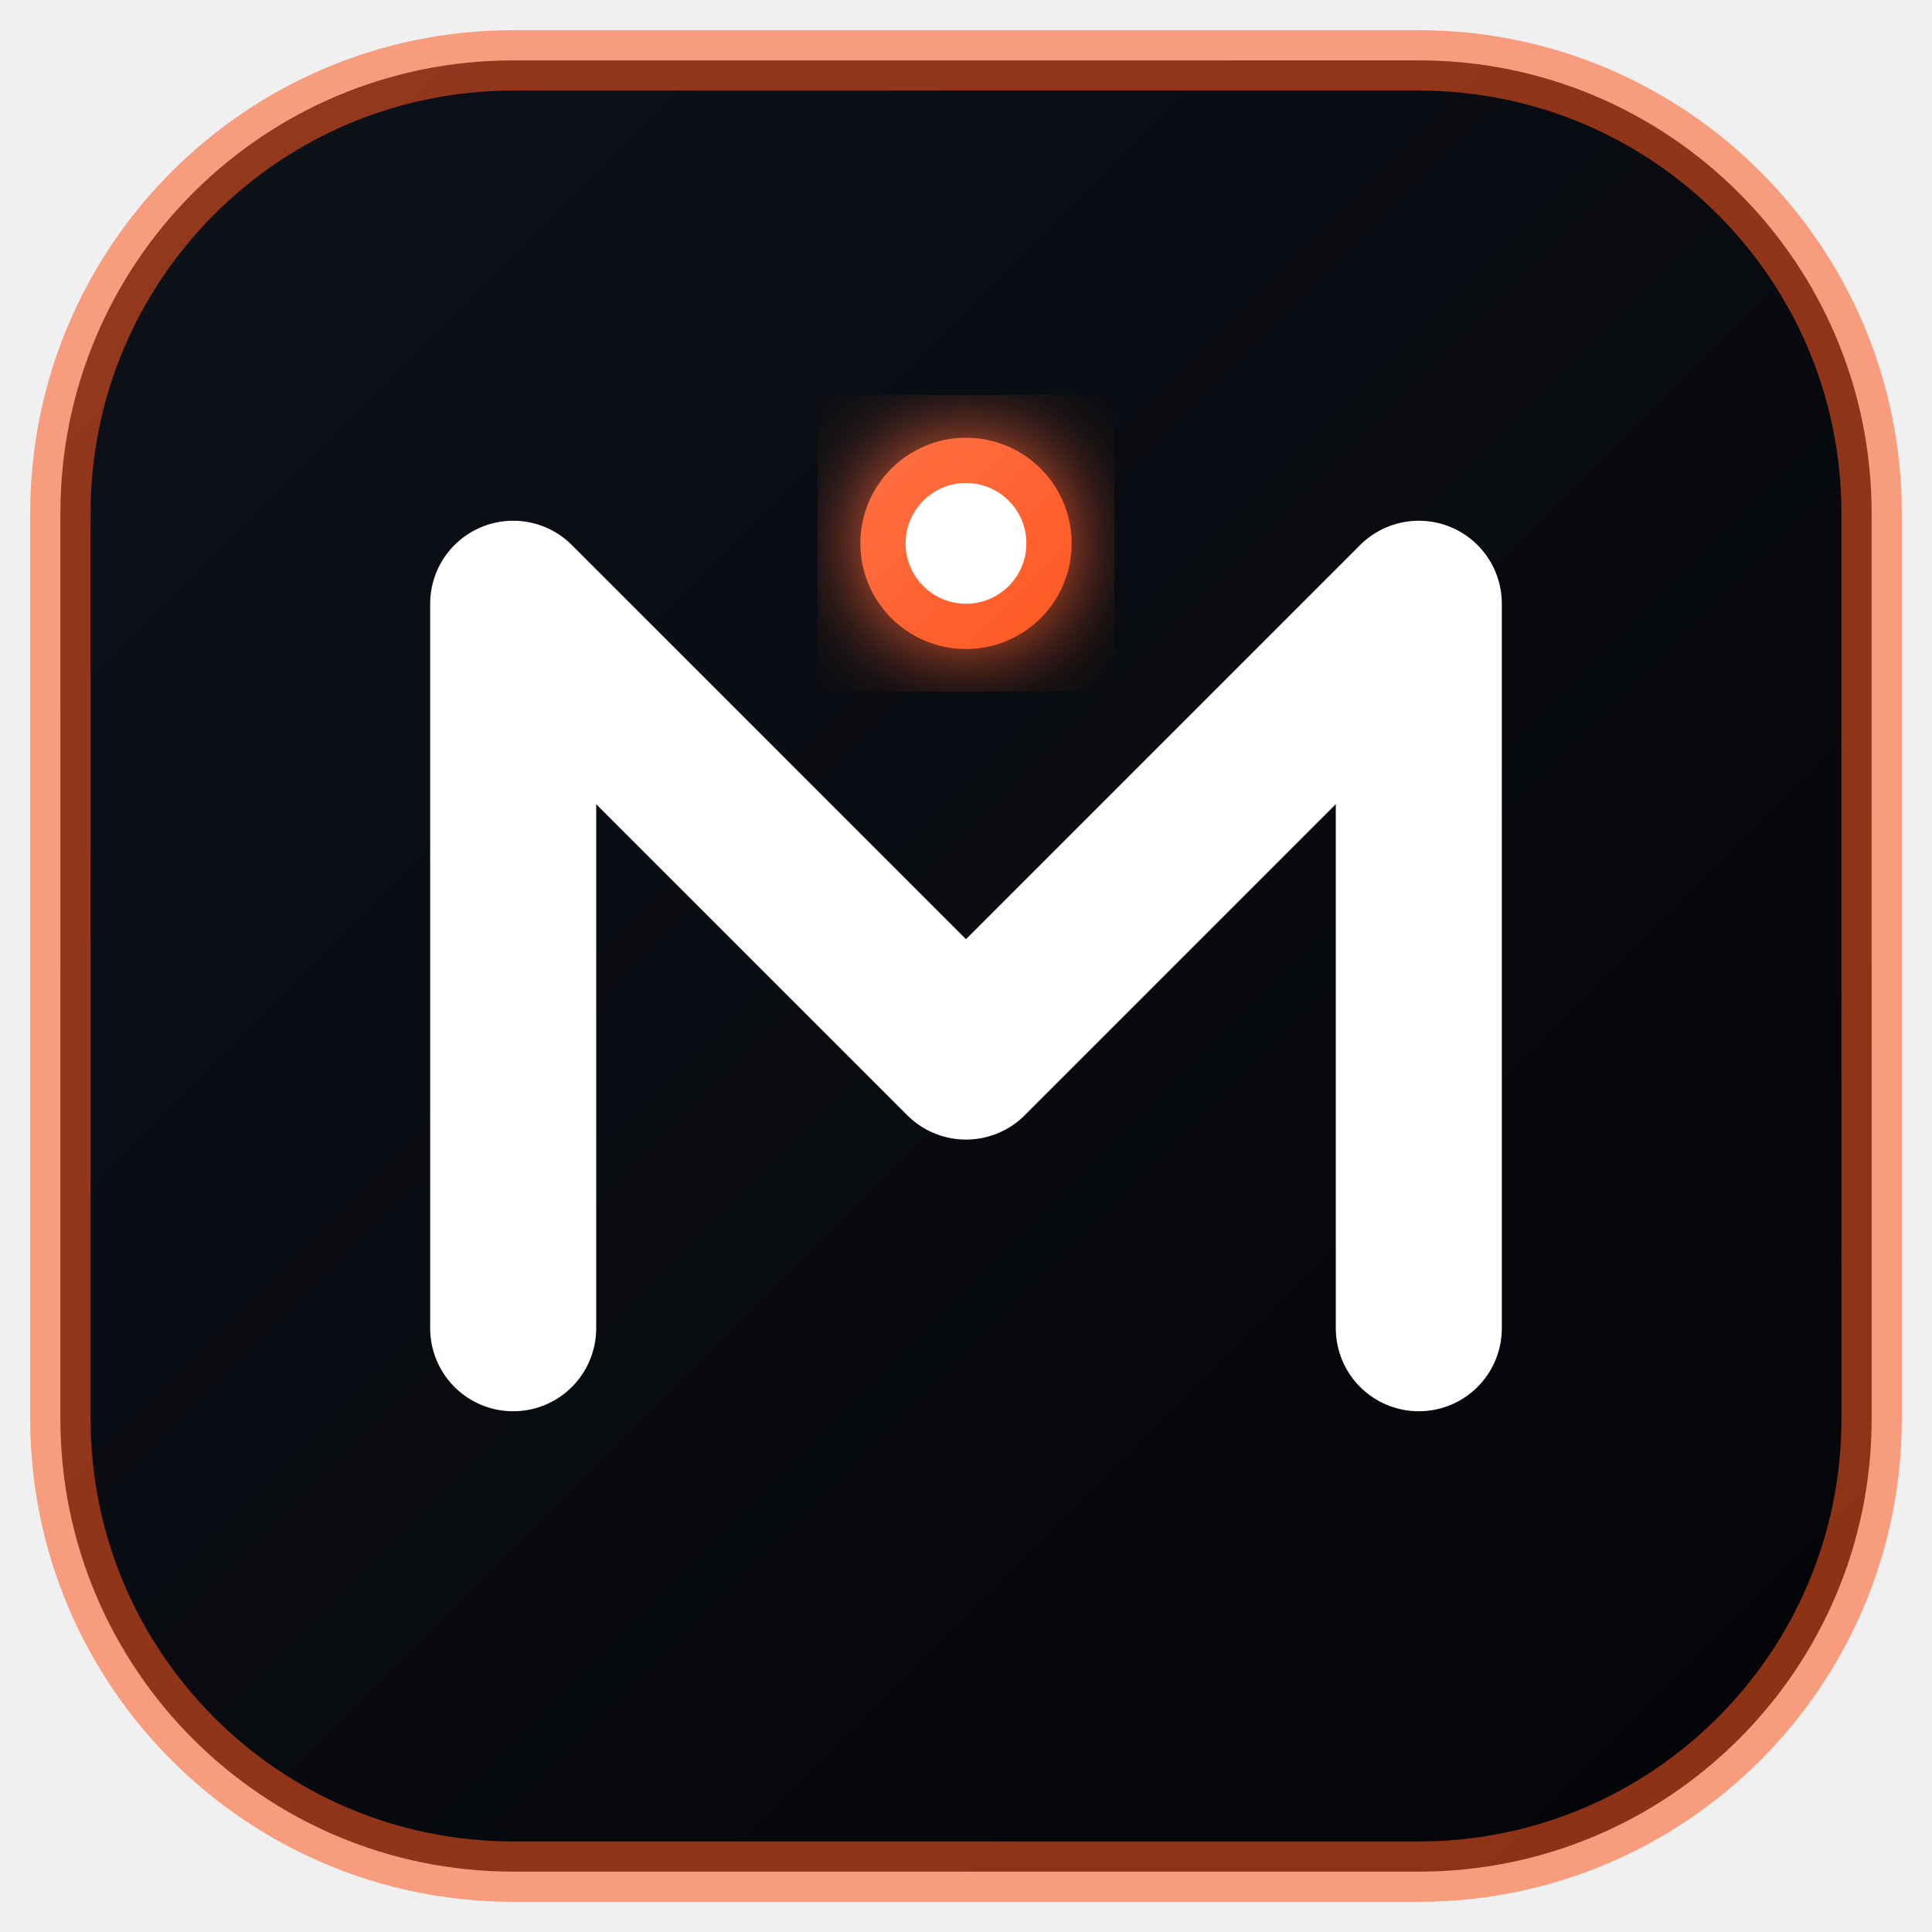
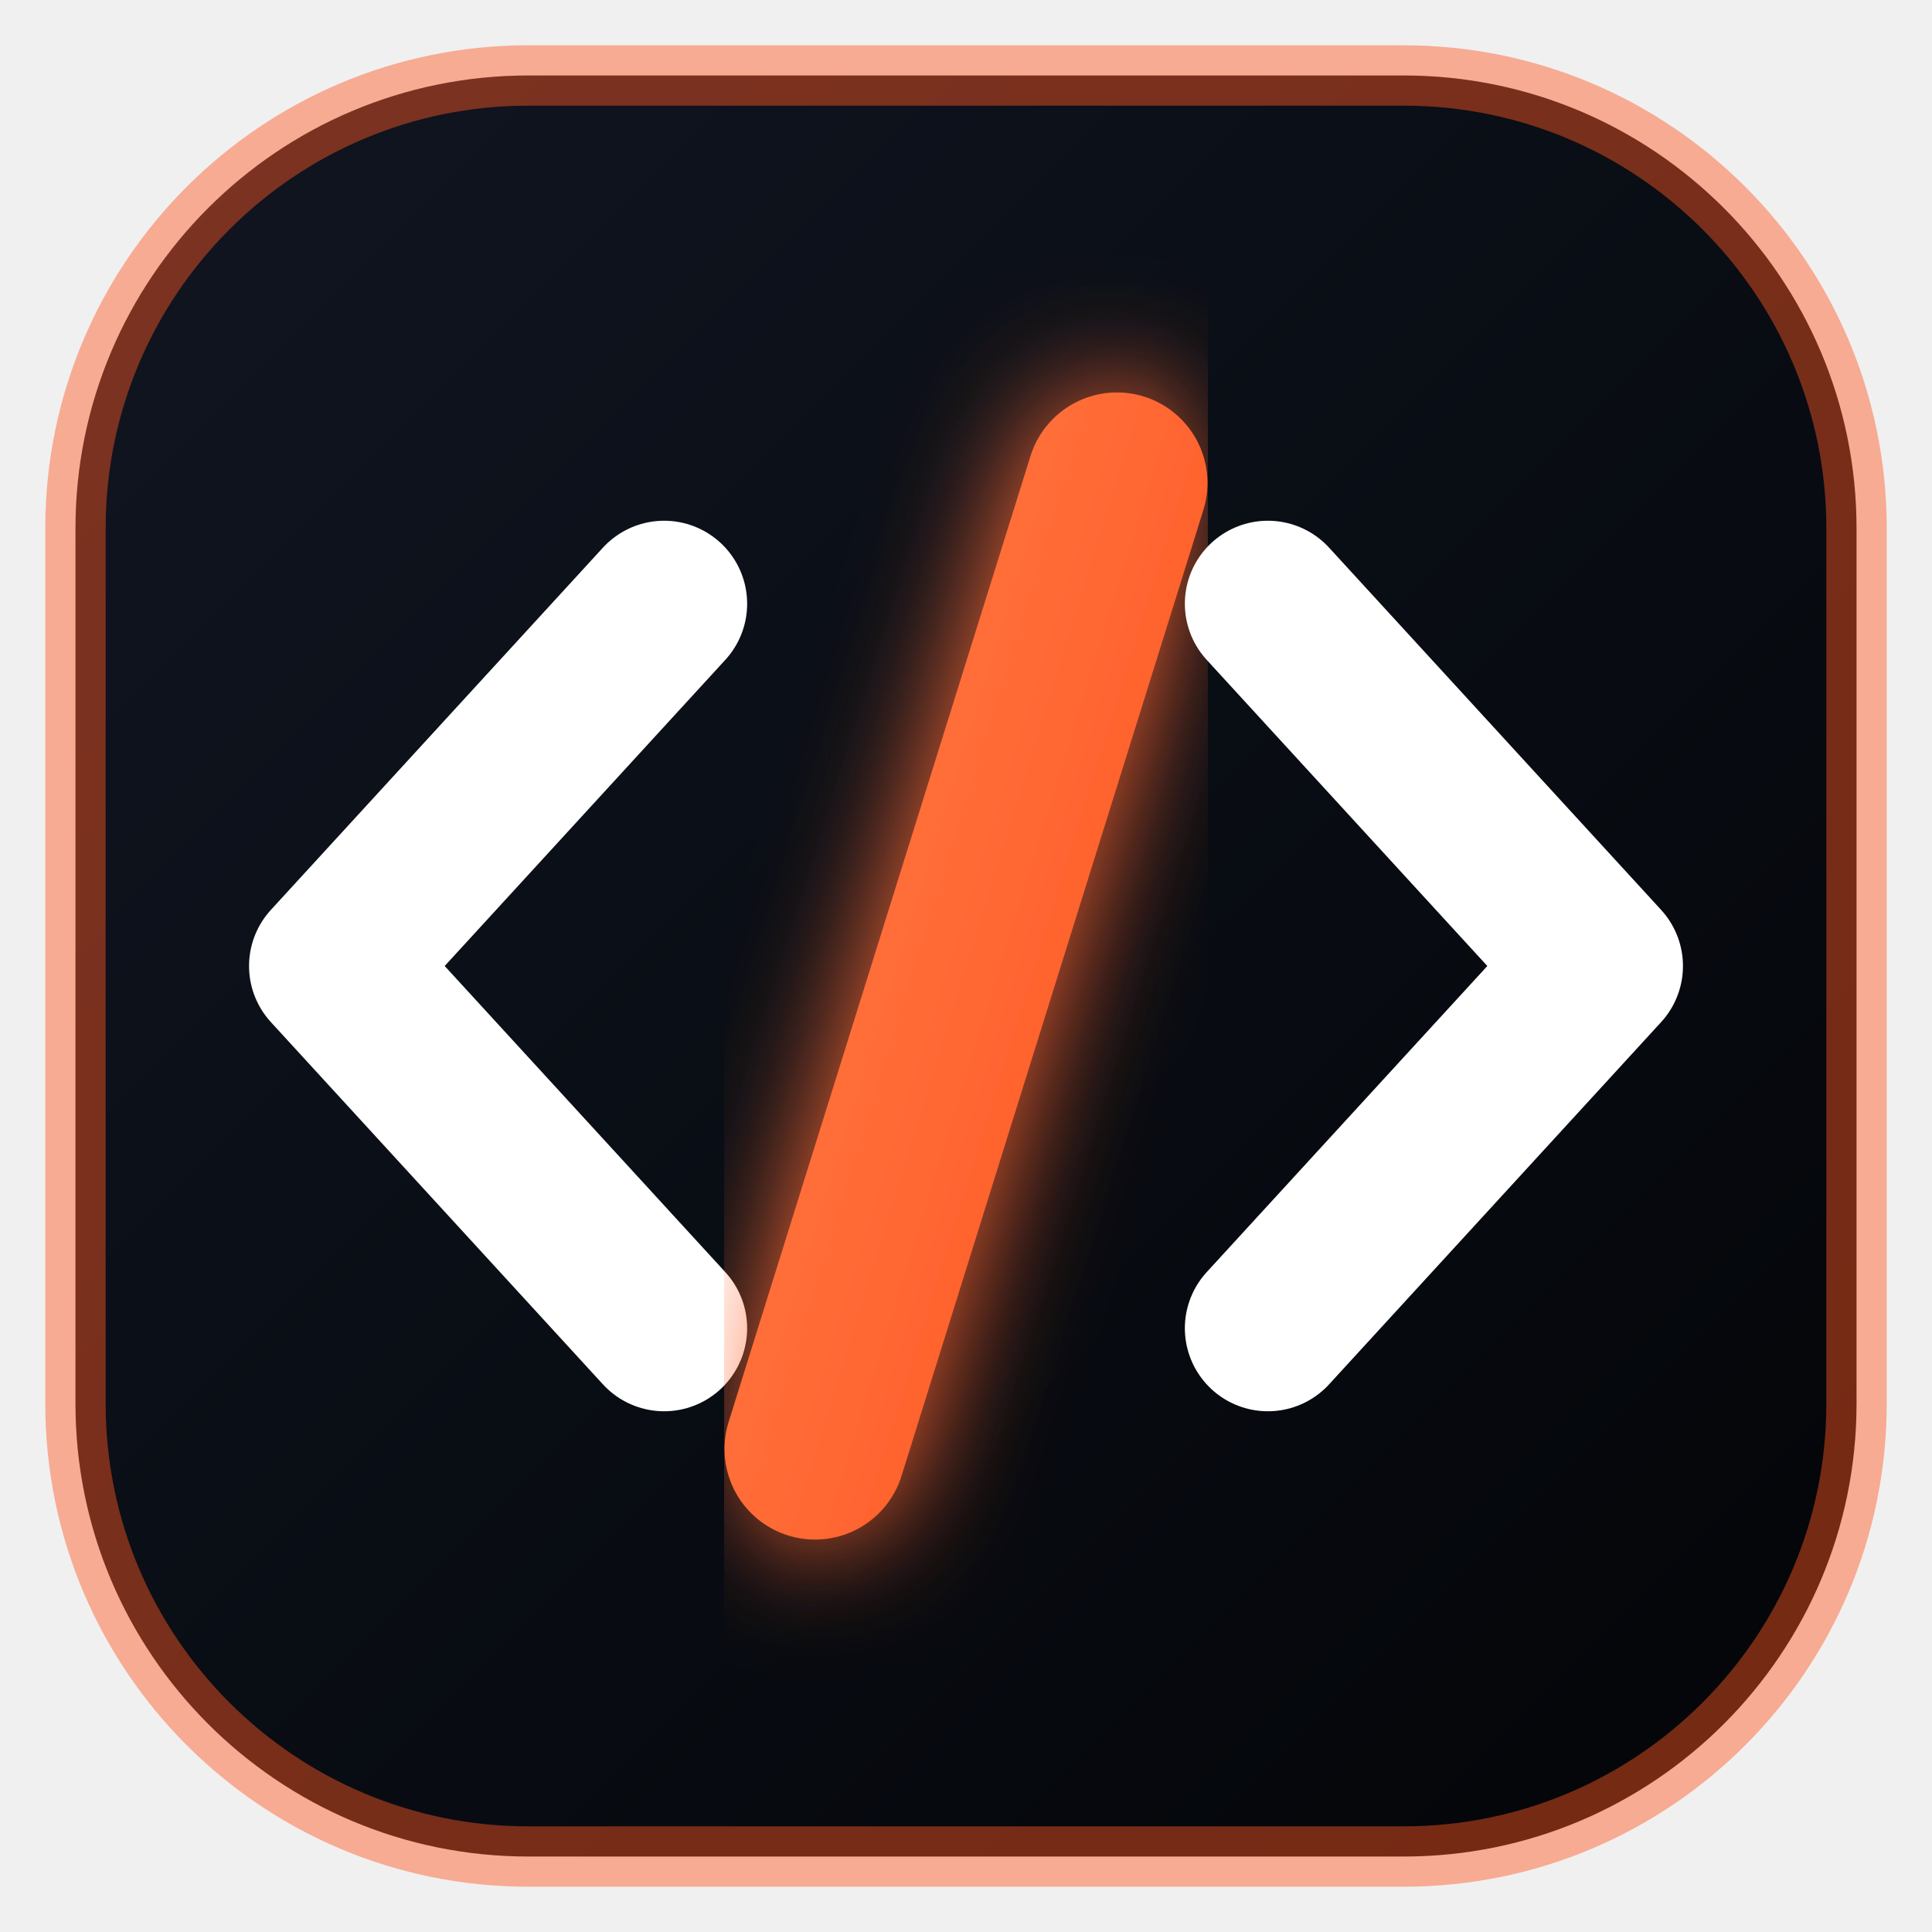
<svg xmlns="http://www.w3.org/2000/svg" viewBox="0 0 64 64" width="100%" height="100%">
  <defs>
-     <linearGradient id="bg" x1="0%" y1="0%" x2="100%" y2="100%">
-       <stop offset="0%" stop-color="#0E121A" />
+     <linearGradient id="bgGrad" x1="0%" y1="0%" x2="100%" y2="100%">
+       <stop offset="0%" stop-color="#111622" />
+       <stop offset="50%" stop-color="#090D14" />
      <stop offset="100%" stop-color="#030407" />
    </linearGradient>
-     <linearGradient id="orangeGlow" x1="0%" y1="0%" x2="100%" y2="100%">
-       <stop offset="0%" stop-color="#FF7043" />
+     <linearGradient id="slashGrad" x1="0%" y1="0%" x2="100%" y2="100%">
+       <stop offset="0%" stop-color="#FF7A45" />
      <stop offset="100%" stop-color="#FF5722" />
    </linearGradient>
-     <filter id="glow" x="-20%" y="-20%" width="140%" height="140%">
-       <feGaussianBlur stdDeviation="1.5" result="blur" />
-       <feComposite in="SourceGraphic" in2="blur" operator="over" />
+     <filter id="glow" x="-30%" y="-30%" width="160%" height="160%">
+       <feGaussianBlur stdDeviation="2" result="blur" />
+       <feMerge>
+         <feMergeNode in="blur" />
+         <feMergeNode in="SourceGraphic" />
+       </feMerge>
    </filter>
  </defs>
-   <rect x="2" y="2" width="60" height="60" rx="15" fill="url(#bg)" stroke="#FF5722" stroke-width="2" stroke-opacity="0.55" />
-   <path d="M17 44V20L32 35L47 20V44" fill="none" stroke="#FFFFFF" stroke-width="5.5" stroke-linecap="round" stroke-linejoin="round" />
-   <circle cx="32" cy="18" r="3.5" fill="url(#orangeGlow)" filter="url(#glow)" />
-   <circle cx="32" cy="18" r="2" fill="#FFFFFF" />
+   <rect x="2.5" y="2.5" width="59" height="59" rx="15" fill="url(#bgGrad)" stroke="#FF5722" stroke-width="2" stroke-opacity="0.45" />
+   <path d="M22 20L11 32L22 44" fill="none" stroke="#FFFFFF" stroke-width="5.5" stroke-linecap="round" stroke-linejoin="round" />
+   <path d="M37 16L27 48" fill="none" stroke="url(#slashGrad)" stroke-width="6" stroke-linecap="round" filter="url(#glow)" />
+   <path d="M42 20L53 32L42 44" fill="none" stroke="#FFFFFF" stroke-width="5.5" stroke-linecap="round" stroke-linejoin="round" />
</svg>
